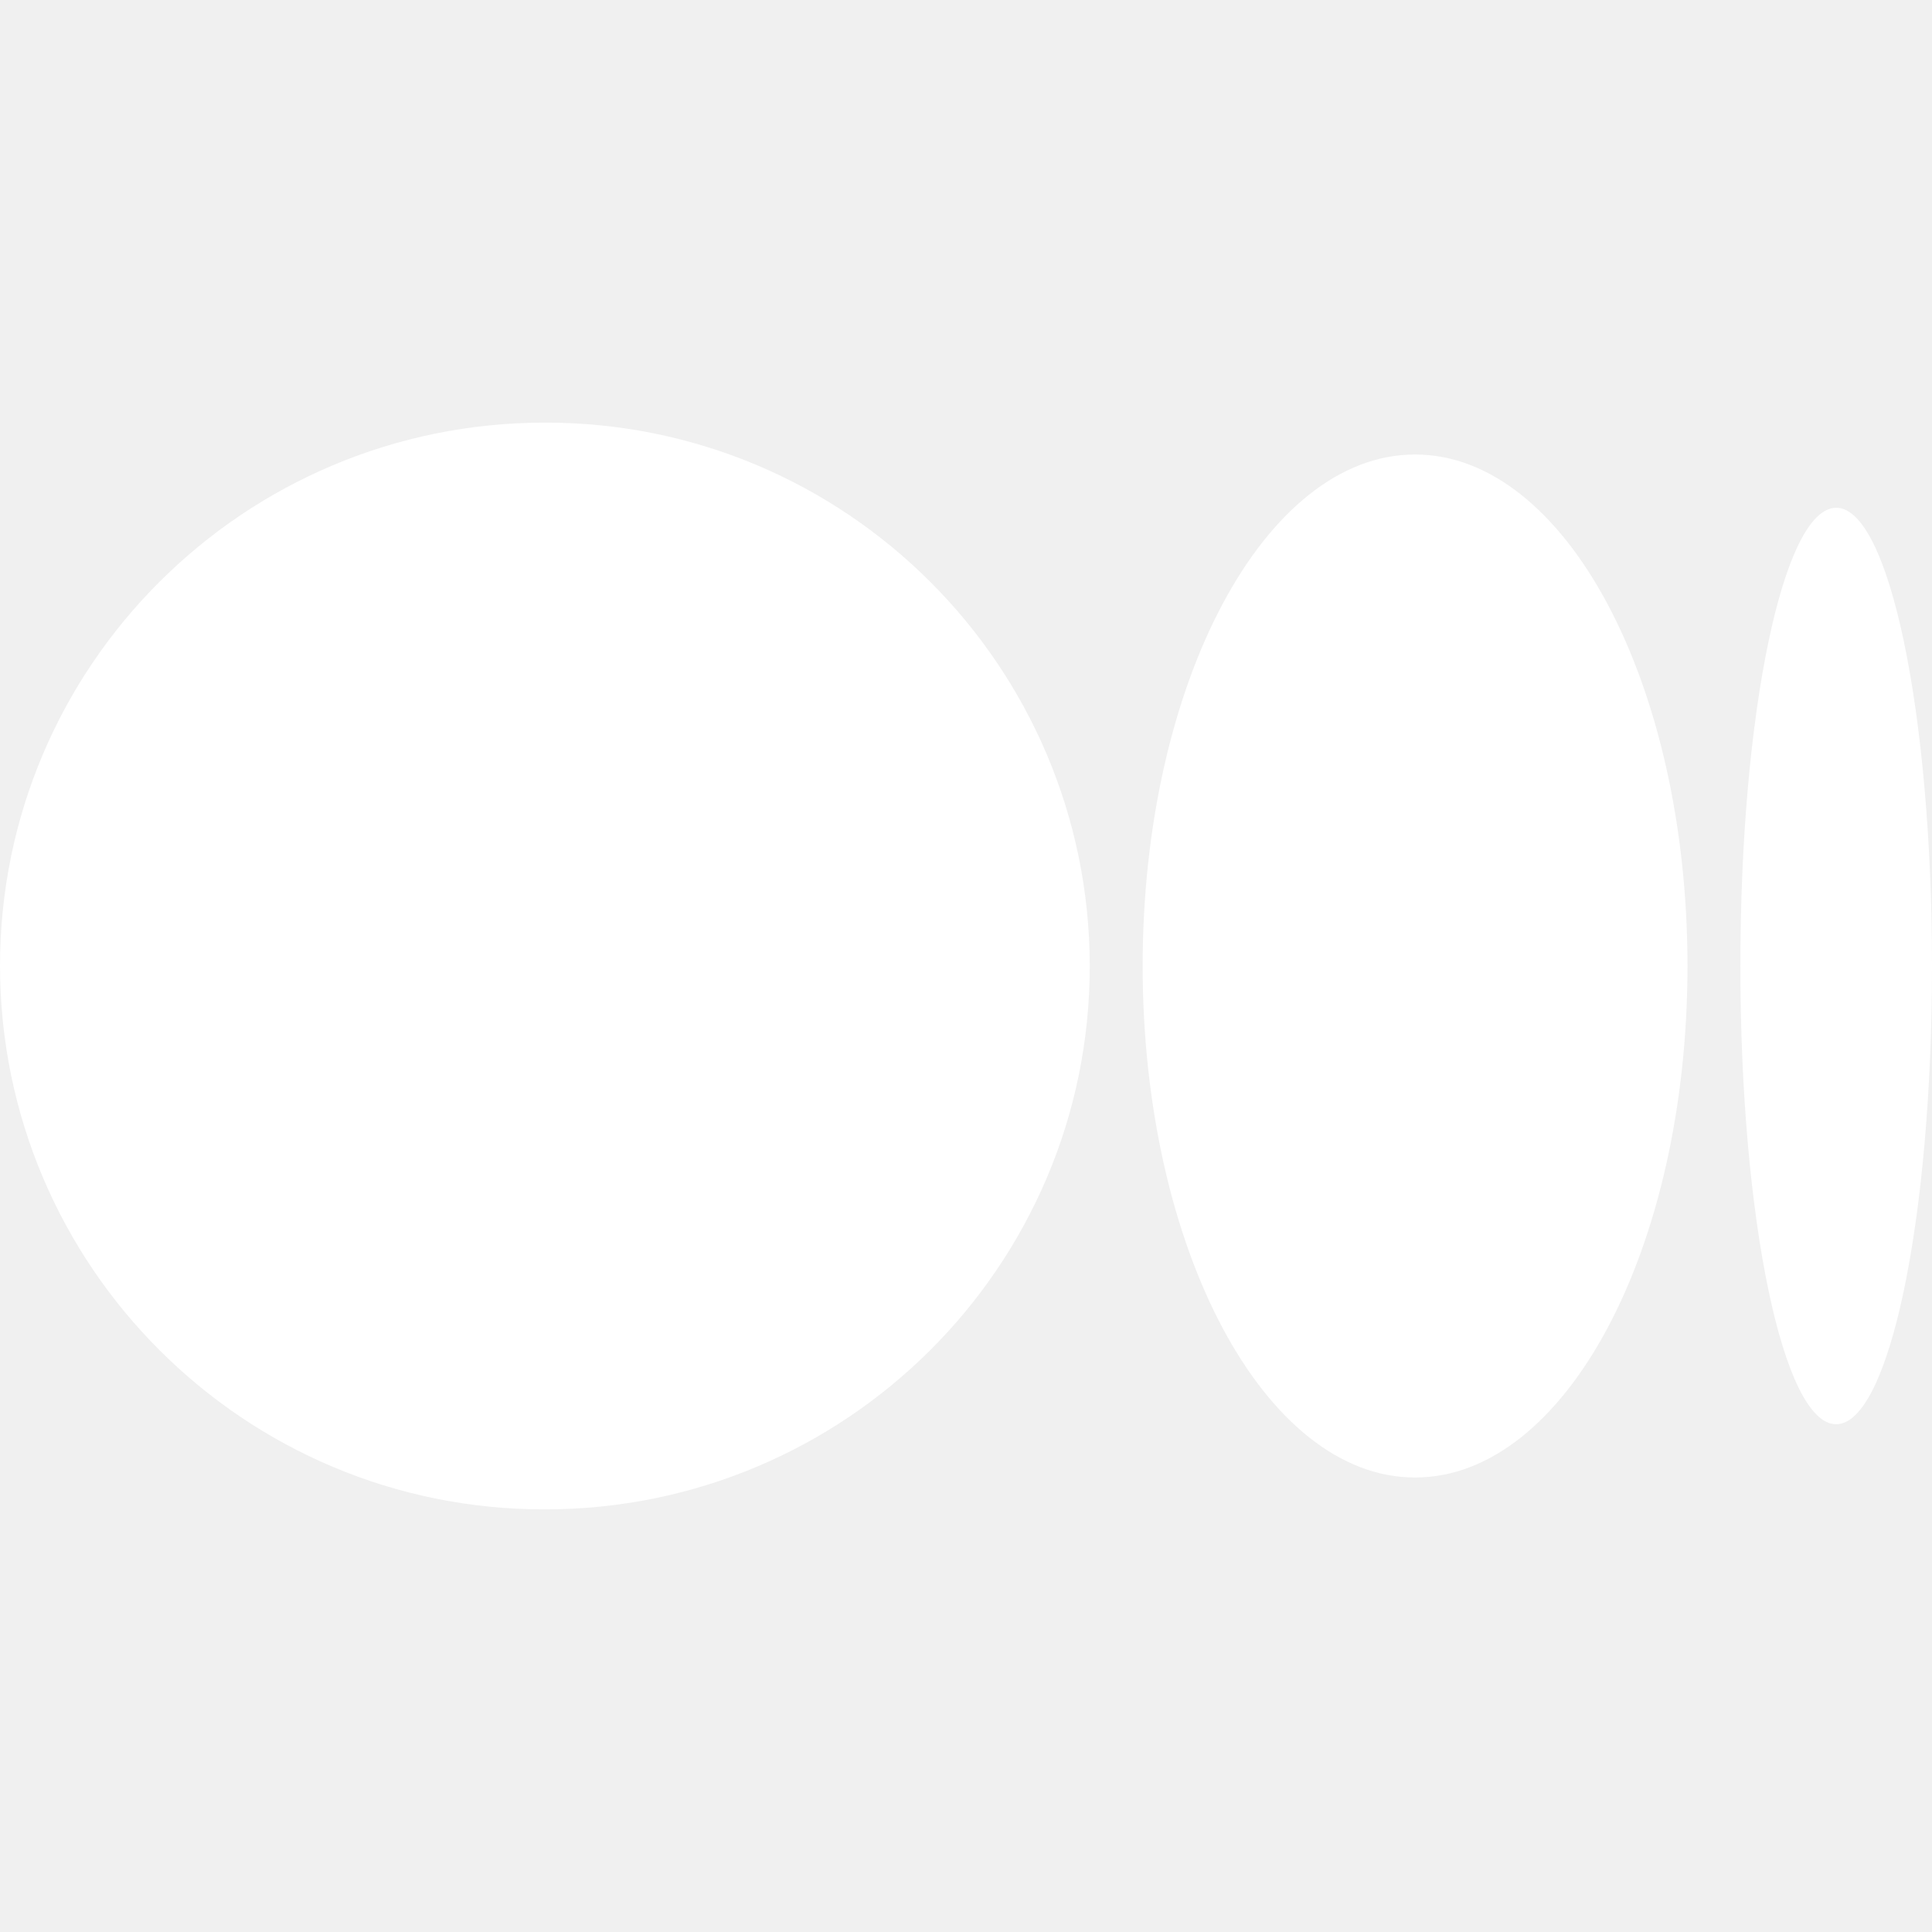
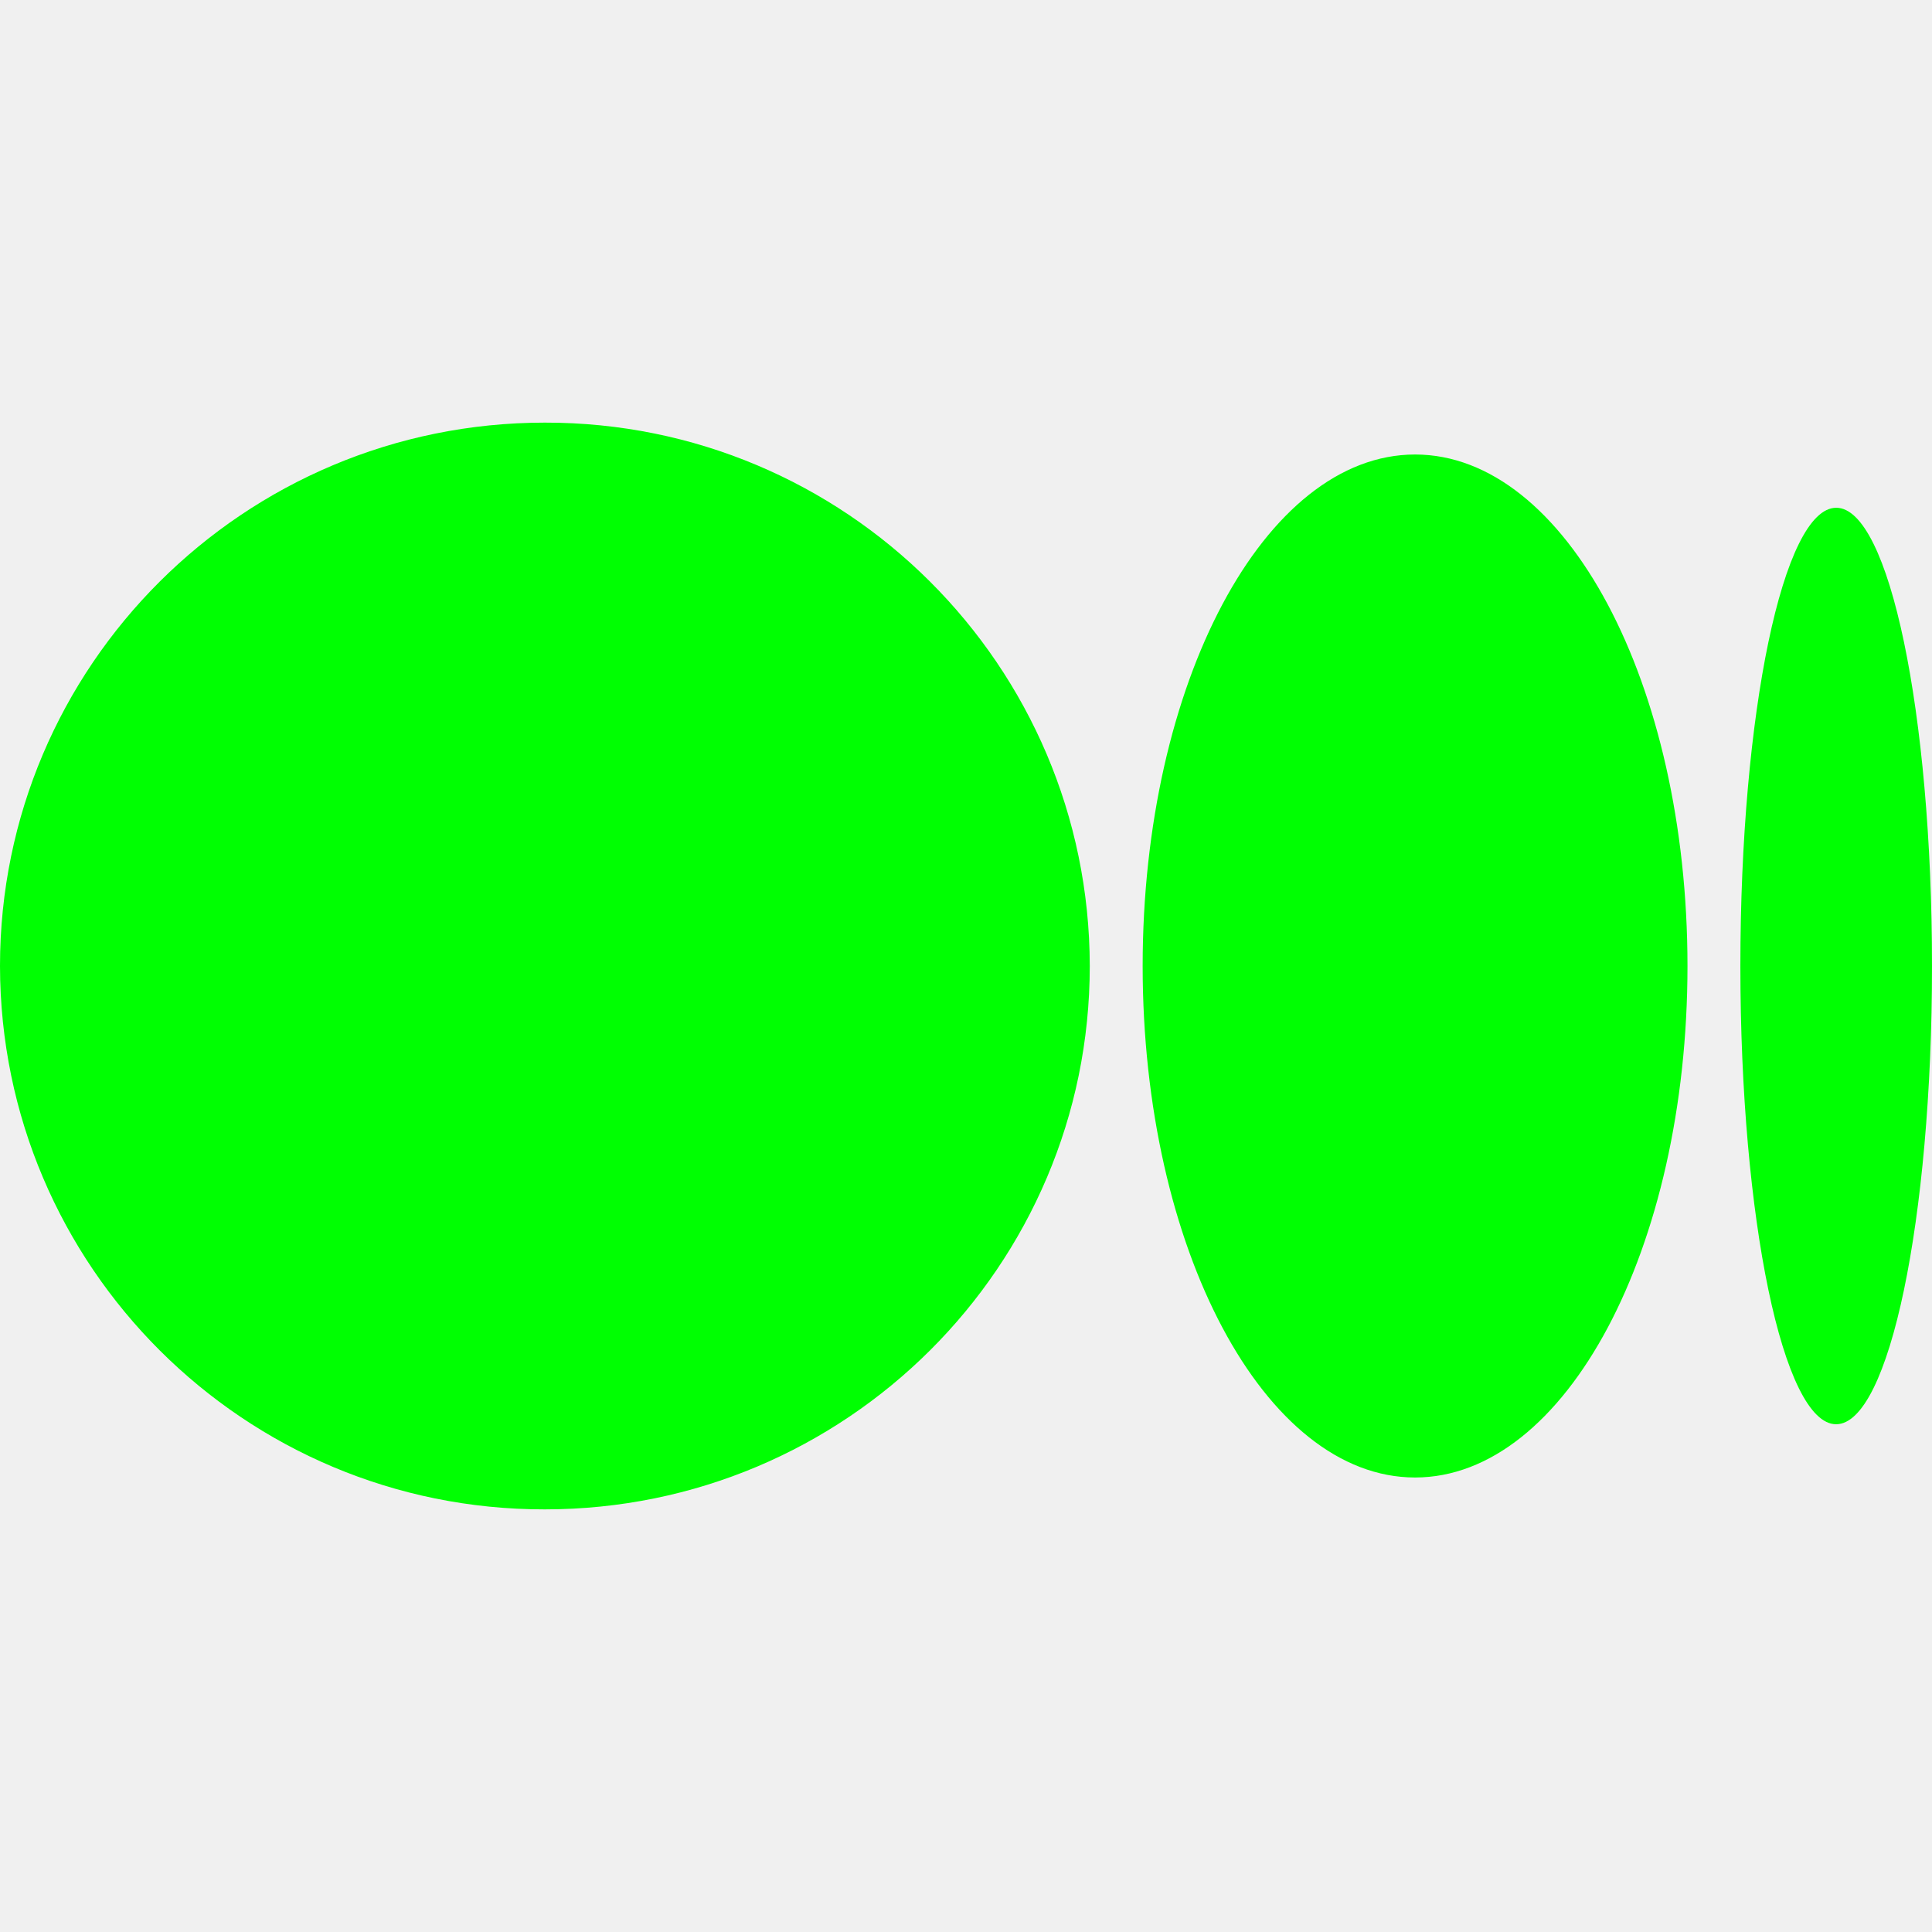
- <svg xmlns="http://www.w3.org/2000/svg" width="30" height="30" fill="white" class="bi bi-medium" viewBox="0 0 16 16">
+ <svg xmlns="http://www.w3.org/2000/svg" width="30" height="30" fill="#00ff02" class="bi bi-medium" viewBox="0 0 16 16">
  <path d="M9.025 8c0 2.485-2.02 4.5-4.513 4.5A4.506 4.506 0 0 1 0 8c0-2.486 2.02-4.5 4.512-4.5A4.506 4.506 0 0 1 9.025 8zm4.95 0c0 2.34-1.01 4.236-2.256 4.236-1.246 0-2.256-1.897-2.256-4.236 0-2.34 1.01-4.236 2.256-4.236 1.246 0 2.256 1.897 2.256 4.236zM16 8c0 2.096-.355 3.795-.794 3.795-.438 0-.793-1.7-.793-3.795 0-2.096.355-3.795.794-3.795.438 0 .793 1.699.793 3.795z" />
</svg>
